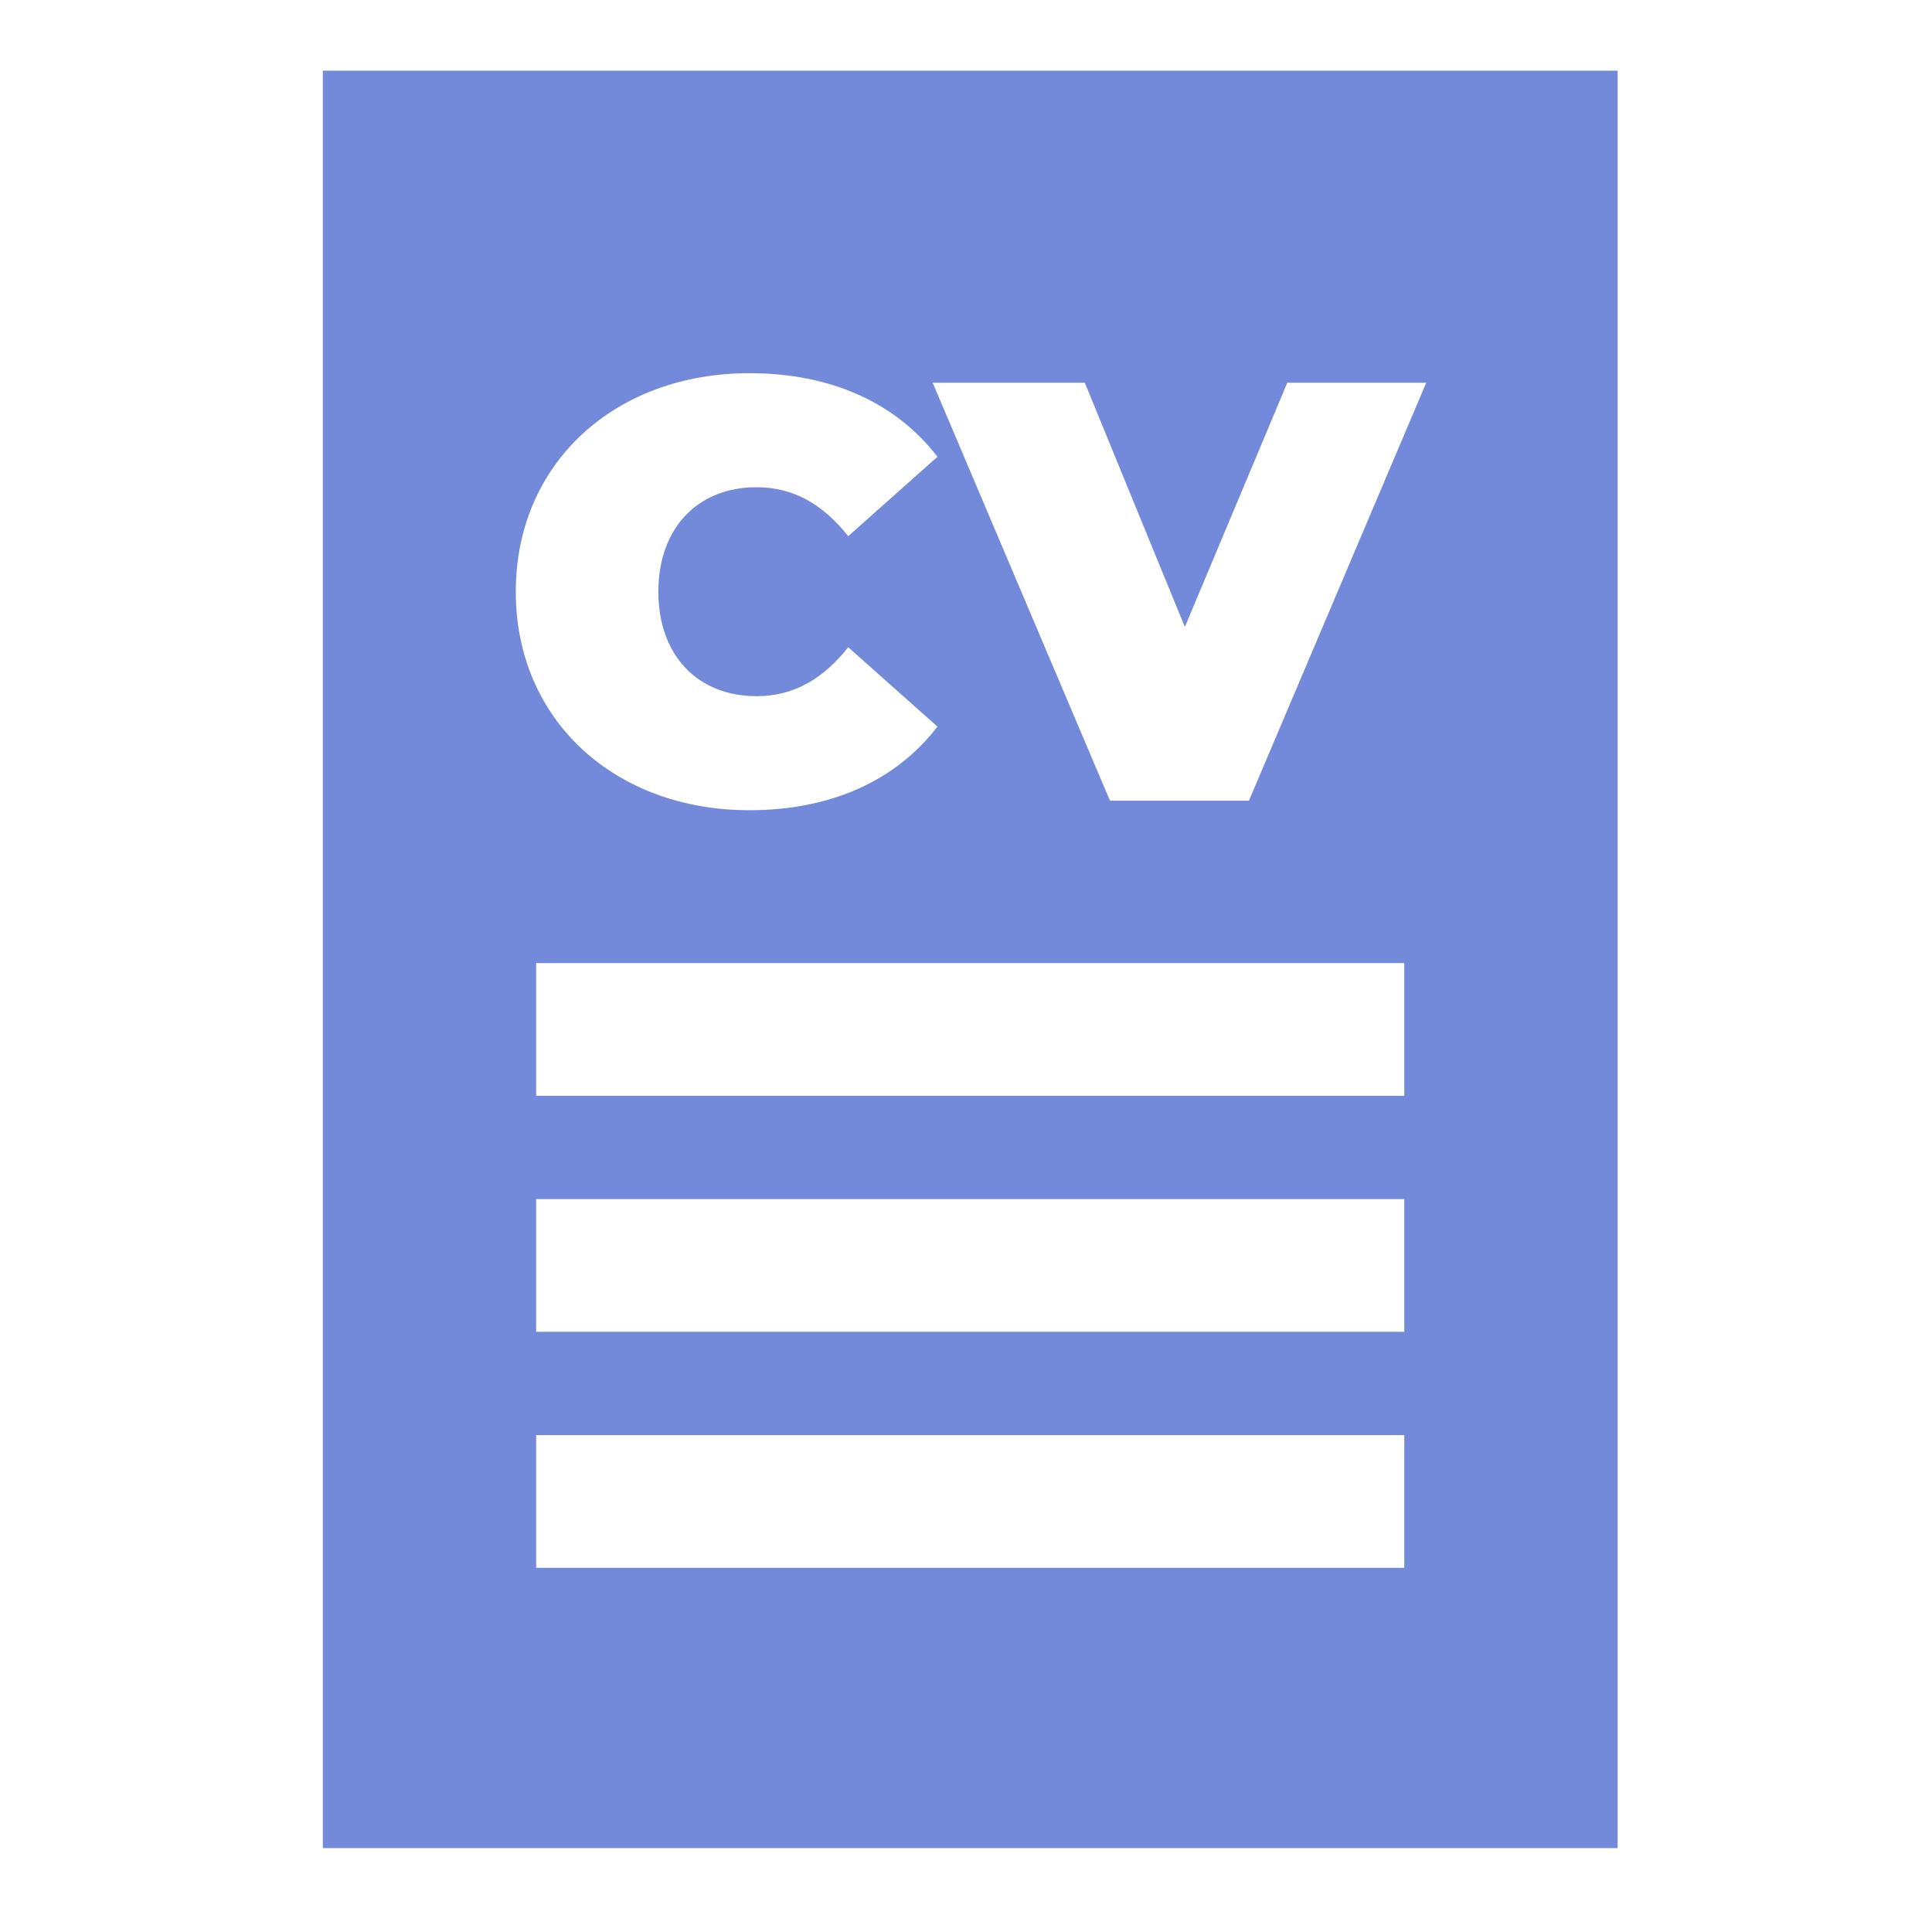
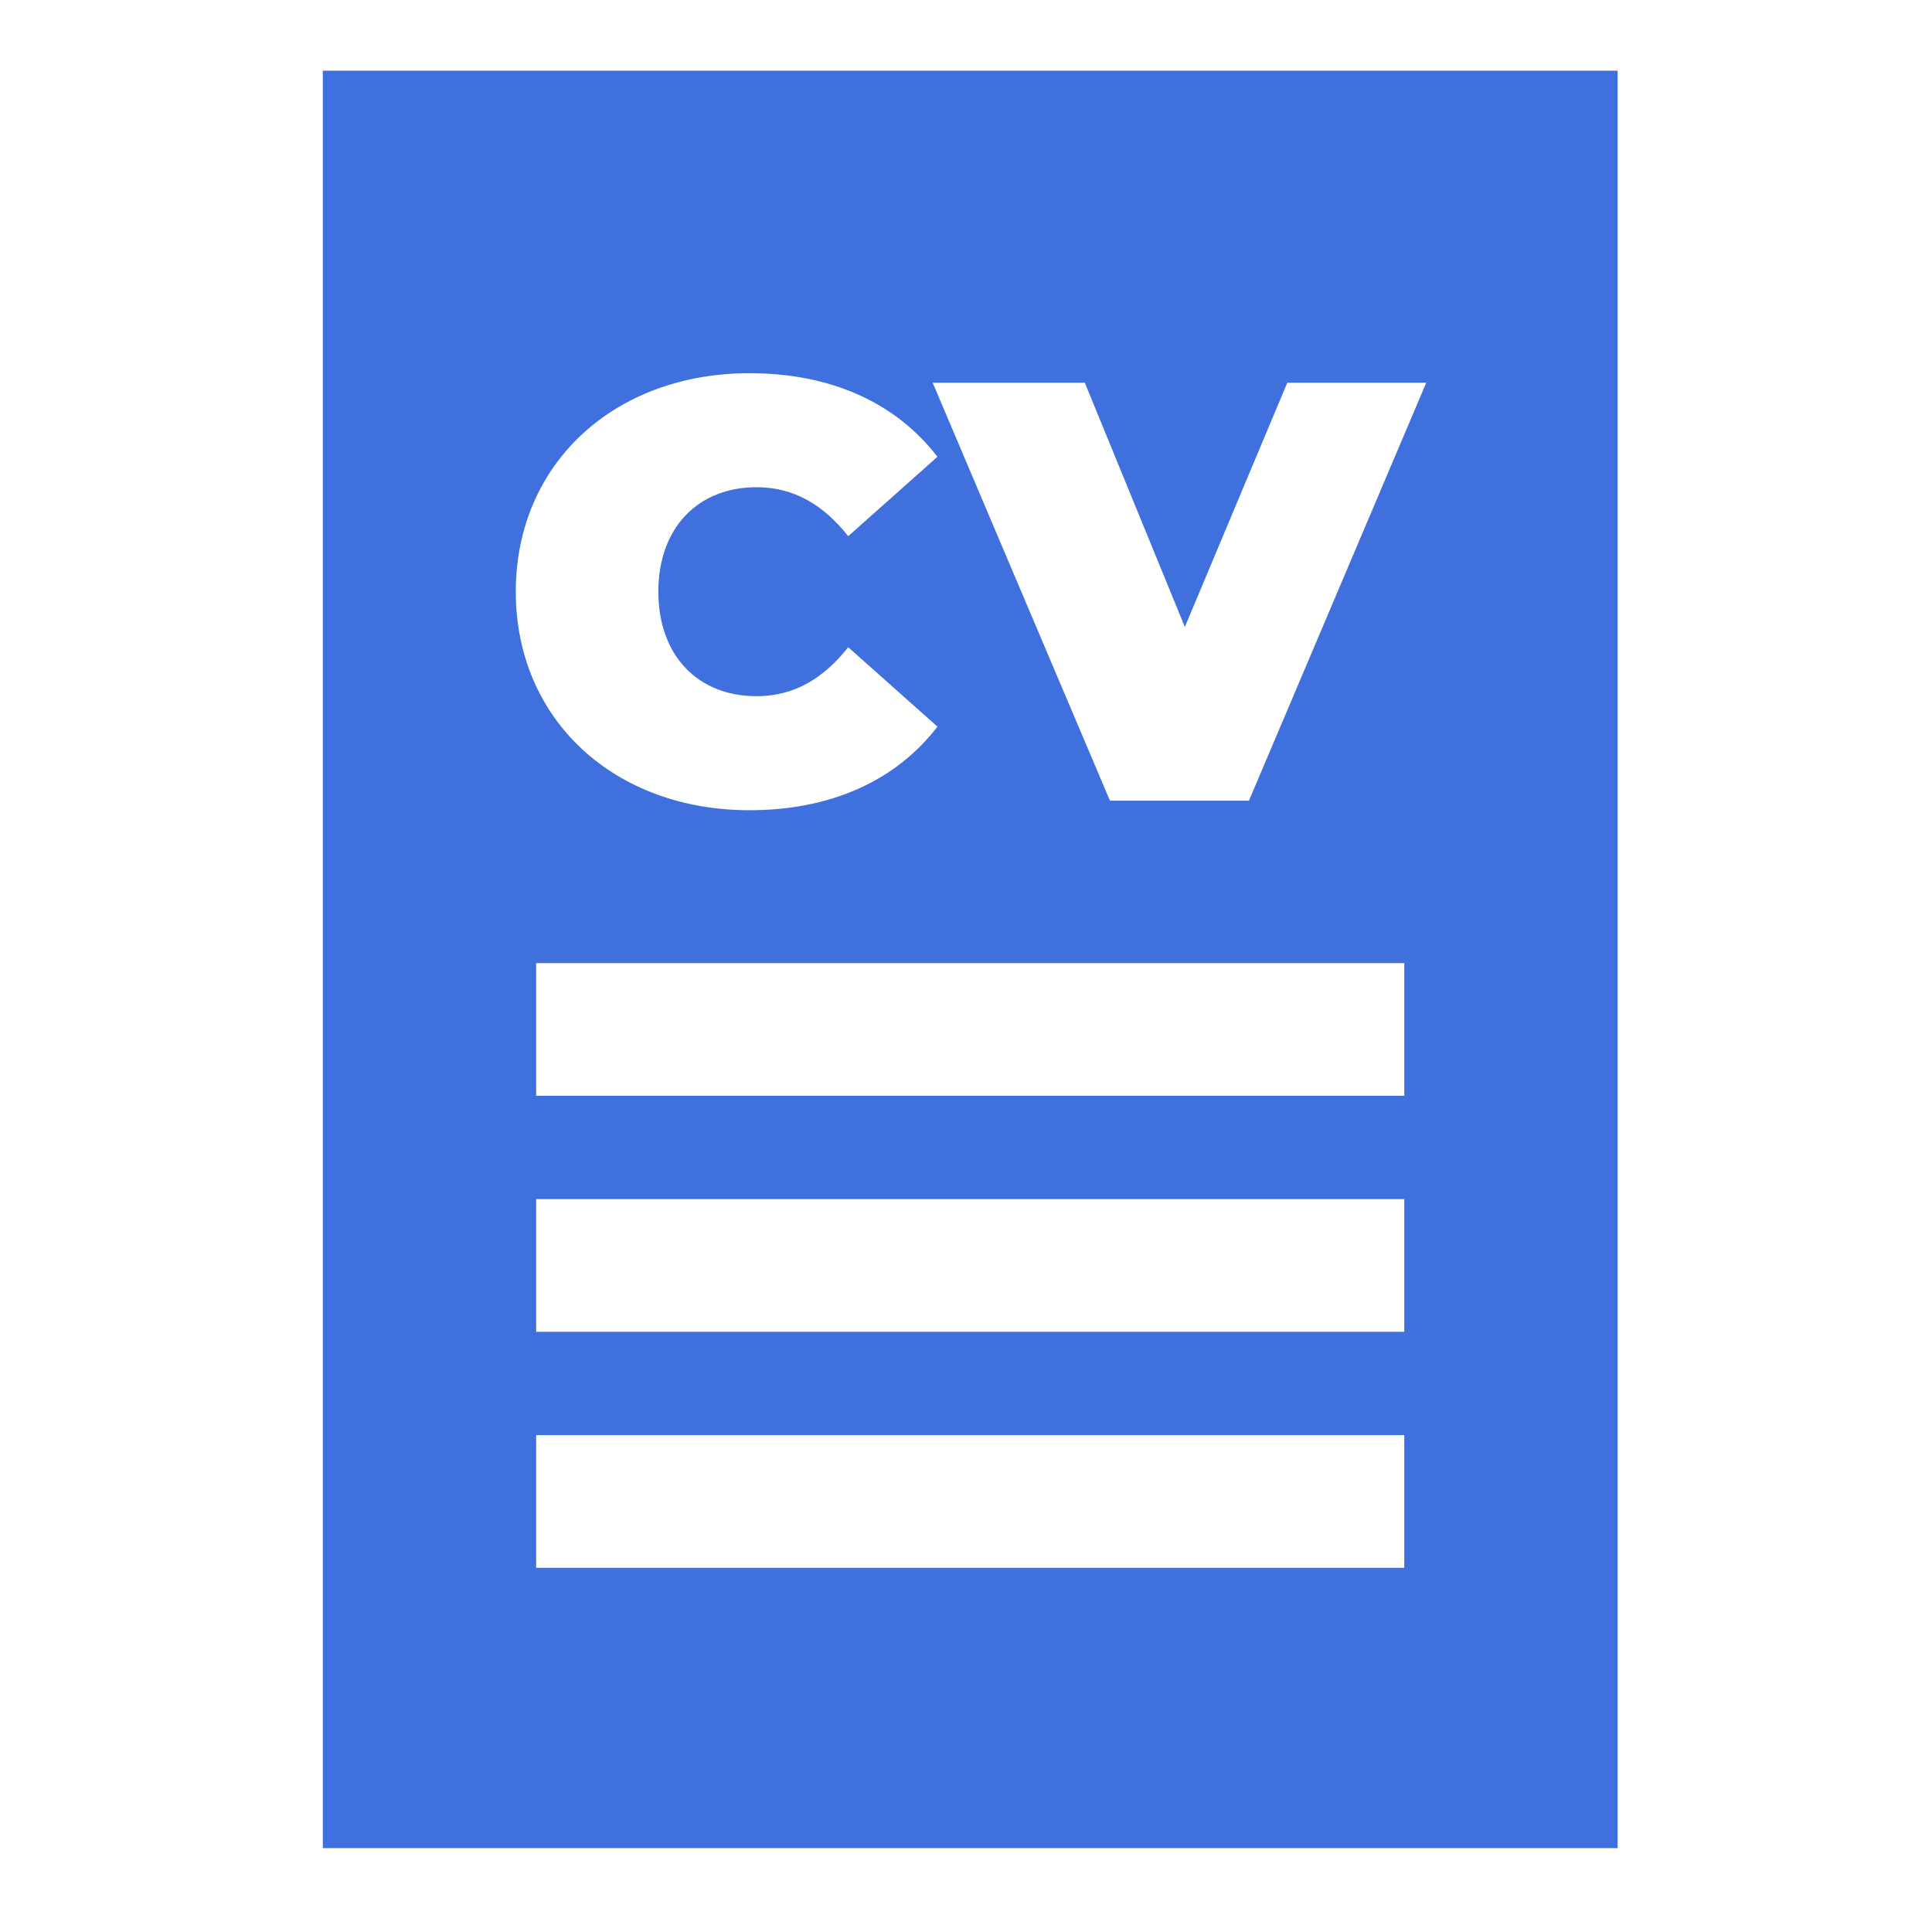
- <svg xmlns="http://www.w3.org/2000/svg" width="512" height="512" fill="#7389da">
+ <svg xmlns="http://www.w3.org/2000/svg" width="512" height="512" fill="#3f70dd">
  <g>
    <rect fill="none" id="canvas_background" height="602" width="802" y="-1" x="-1" />
  </g>
  <g>
    <g stroke="null" id="svg_4">
      <g stroke="null" id="svg_5">
        <path stroke="null" id="svg_6" d="m85.551,18.727l0,471.051l343.137,0l0,-471.051l-343.137,0zm113.044,80.173c21.747,0 38.89,7.912 49.842,22.152l-23.651,21.044c-6.508,-8.228 -14.285,-12.976 -24.285,-12.976c-15.556,0 -26.031,10.76 -26.031,27.689c0,16.93 10.476,27.689 26.031,27.689c10.001,0 17.778,-4.747 24.285,-12.976l23.651,21.044c-10.952,14.239 -28.096,22.152 -49.842,22.152c-35.715,0 -61.905,-23.892 -61.905,-57.911c0,-34.014 26.191,-57.907 61.905,-57.907zm173.557,316.584l-230.066,0l0,-35.163l230.066,0l0,35.163zm0,-62.546l-230.066,0l0,-35.163l230.066,0l0,35.163zm0,-62.546l-230.066,0l0,-35.163l230.066,0l0,35.163zm-41.172,-78.2l-36.826,0l-46.984,-110.76l40.319,0l26.509,64.715l27.144,-64.715l36.824,0l-46.984,110.76z" />
      </g>
    </g>
    <g id="svg_7" />
    <g id="svg_8" />
    <g id="svg_9" />
    <g id="svg_10" />
    <g id="svg_11" />
    <g id="svg_12" />
    <g id="svg_13" />
    <g id="svg_14" />
    <g id="svg_15" />
    <g id="svg_16" />
    <g id="svg_17" />
    <g id="svg_18" />
    <g id="svg_19" />
    <g id="svg_20" />
    <g id="svg_21" />
  </g>
</svg>
